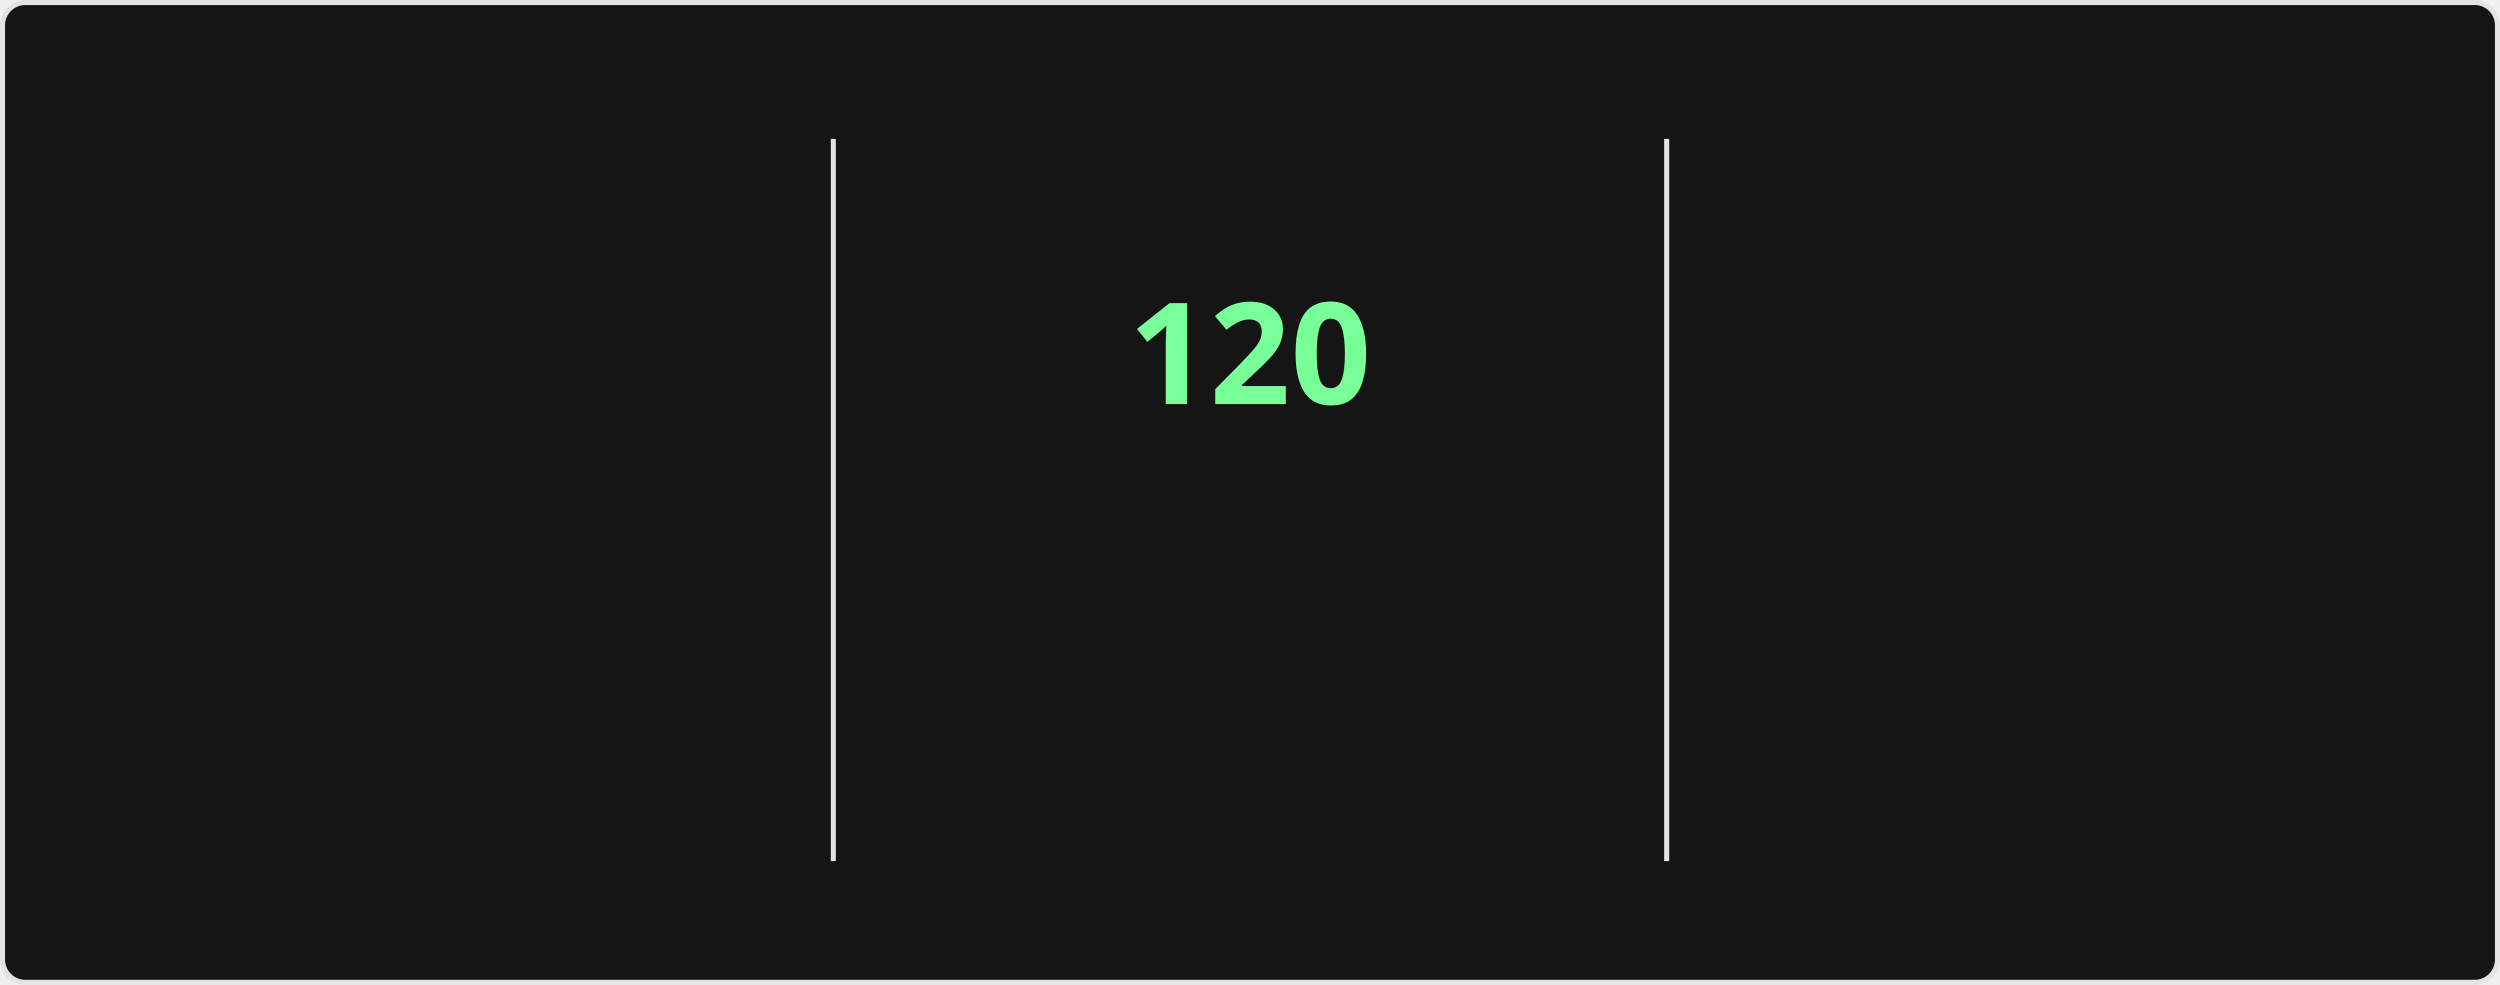
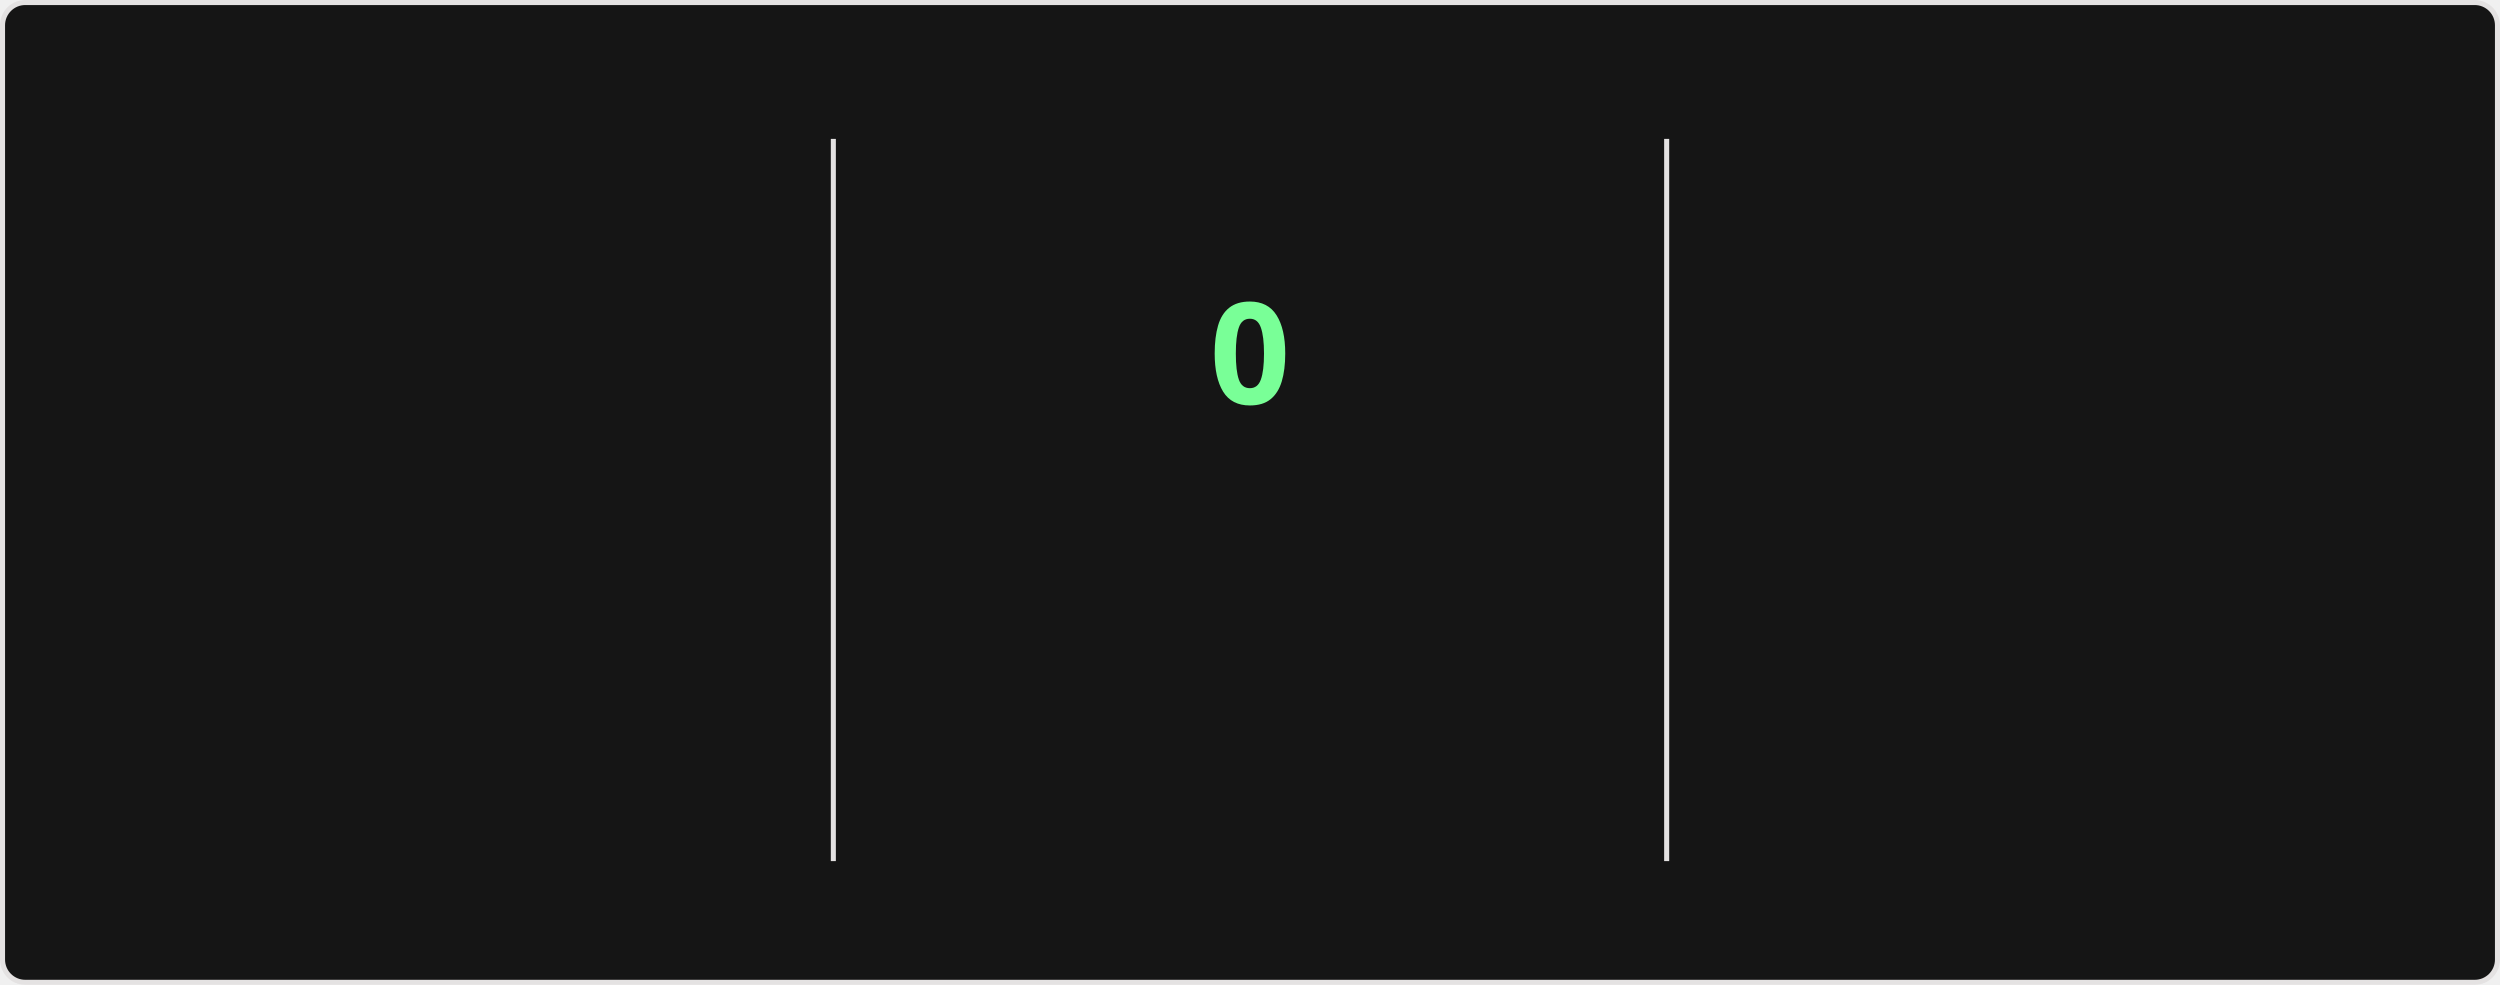
<svg xmlns="http://www.w3.org/2000/svg" style="isolation: isolate" viewBox="0 0 495 195" width="495px" height="195px" direction="ltr">
  <style>
    @keyframes currstreak {
      0% { font-size: 3px; opacity: 0.2; }
      80% { font-size: 34px; opacity: 1; }
      100% { font-size: 28px; opacity: 1; }
    }
    @keyframes fadein {
      0% { opacity: 0; }
      100% { opacity: 1; }
    }
    .big-number {
      font-family: "Segoe UI", Ubuntu, sans-serif;
      font-weight: 700;
      font-size: 28px;
      fill: #fff;
    }
    .label {
      font-family: "Segoe UI", Ubuntu, sans-serif;
      font-weight: 400;
      font-size: 14px;
      fill: #fff;
    }
    .range-text {
      font-family: "Segoe UI", Ubuntu, sans-serif;
      font-weight: 400;
      font-size: 12px;
      fill: #9f9f9f;
    }
    .current-streak-num {
      font-family: "Segoe UI", Ubuntu, sans-serif;
      font-weight: 700;
      font-size: 28px;
      fill: #79ff97;
    }</style>
  <defs>
    <clipPath id="outer_rectangle">
      <rect width="495" height="195" rx="4.5" />
    </clipPath>
    <mask id="mask_out_ring_behind_fire">
      <rect width="495" height="195" fill="white" />
      <ellipse id="mask-ellipse" cx="247.5" cy="32" rx="13" ry="18" fill="black" />
    </mask>
  </defs>
  <g clip-path="url(#outer_rectangle)">
    <g style="isolation: isolate">
      <rect fill="#151515" rx="4.5" x="0.5" y="0.5" width="494" height="194" stroke="#e4e2e2" />
    </g>
    <g style="isolation: isolate">
      <line x1="165" y1="28" x2="165" y2="170" vector-effect="non-scaling-stroke" stroke-width="1" stroke="#e4e2e2" stroke-linejoin="miter" stroke-linecap="square" stroke-miterlimit="3" />
      <line x1="330" y1="28" x2="330" y2="170" vector-effect="non-scaling-stroke" stroke-width="1" stroke="#e4e2e2" stroke-linejoin="miter" stroke-linecap="square" stroke-miterlimit="3" />
    </g>
    <g style="isolation: isolate">
      <g transform="translate(82.5, 48)">
        <text x="0" y="32" stroke-width="0" text-anchor="middle" class="big-number" style="opacity: 0; animation: fadein 0.5s linear forwards 0.6s">
            7.3K
          </text>
      </g>
      <g transform="translate(82.5, 84)">
        <text x="0" y="32" stroke-width="0" text-anchor="middle" class="label" style="opacity: 0; animation: fadein 0.5s linear forwards 0.7s">
            Total Contributions
          </text>
      </g>
      <g transform="translate(82.5, 114)">
        <text x="0" y="32" stroke-width="0" text-anchor="middle" class="range-text" style="opacity: 0; animation: fadein 0.5s linear forwards 0.8s">
            Nov 9 - Present
          </text>
      </g>
    </g>
    <g style="isolation: isolate">
      <g mask="url(#mask_out_ring_behind_fire)">
        <circle cx="247.5" cy="71" r="40" fill="none" stroke="#fff" stroke-width="5" style="opacity: 0; animation: fadein 0.5s linear forwards 0.4s" />
      </g>
      <g transform="translate(247.5, 19.5)" stroke-opacity="0" style="opacity: 0; animation: fadein 0.5s linear forwards 0.6s">
        <path d="M -12 -0.5 L 15 -0.5 L 15 23.5 L -12 23.5 L -12 -0.5 Z" fill="none" />
        <path d="M 1.5 0.67 C 1.5 0.67 2.24 3.32 2.24 5.47 C 2.24 7.53 0.89 9.2 -1.17 9.2 C -3.23 9.2 -4.79 7.53 -4.79 5.47 L -4.76 5.11 C -6.78 7.51 -8 10.62 -8 13.99 C -8 18.41 -4.42 22 0 22 C 4.42 22 8 18.41 8 13.99 C 8 8.6 5.41 3.79 1.5 0.67 Z M -0.29 19 C -2.07 19 -3.51 17.6 -3.51 15.86 C -3.51 14.24 -2.46 13.1 -0.7 12.74 C 1.07 12.38 2.9 11.53 3.92 10.16 C 4.31 11.45 4.51 12.81 4.51 14.2 C 4.51 16.85 2.36 19 -0.29 19 Z" fill="#fff" stroke-opacity="0" />
      </g>
      <g transform="translate(247.5, 48)">
        <text x="0" y="32" stroke-width="0" text-anchor="middle" class="current-streak-num" style="animation: currstreak 0.6s linear forwards">
-             120
+             0
          </text>
      </g>
      <g transform="translate(247.5, 108)">
        <text x="0" y="32" stroke-width="0" text-anchor="middle" class="label" style="opacity: 0; animation: fadein 0.5s linear forwards 0.9s">
            Current Streak
          </text>
      </g>
      <g transform="translate(247.5, 145)">
        <text x="0" y="21" stroke-width="0" text-anchor="middle" class="range-text" style="opacity: 0; animation: fadein 0.5s linear forwards 0.9s">
-             Jul 12 - Nov 8
+             0 days
          </text>
      </g>
    </g>
    <g style="isolation: isolate">
      <g transform="translate(412.5, 48)">
        <text x="0" y="32" stroke-width="0" text-anchor="middle" class="big-number" style="opacity: 0; animation: fadein 0.5s linear forwards 1.2s">
            120
          </text>
      </g>
      <g transform="translate(412.5, 84)">
        <text x="0" y="32" stroke-width="0" text-anchor="middle" class="label" style="opacity: 0; animation: fadein 0.5s linear forwards 1.3s">
            Longest Streak
          </text>
      </g>
      <g transform="translate(412.5, 114)">
        <text x="0" y="32" stroke-width="0" text-anchor="middle" class="range-text" style="opacity: 0; animation: fadein 0.5s linear forwards 1.4s">
            Jul 12 - Nov 8
          </text>
      </g>
    </g>
  </g>
</svg>
